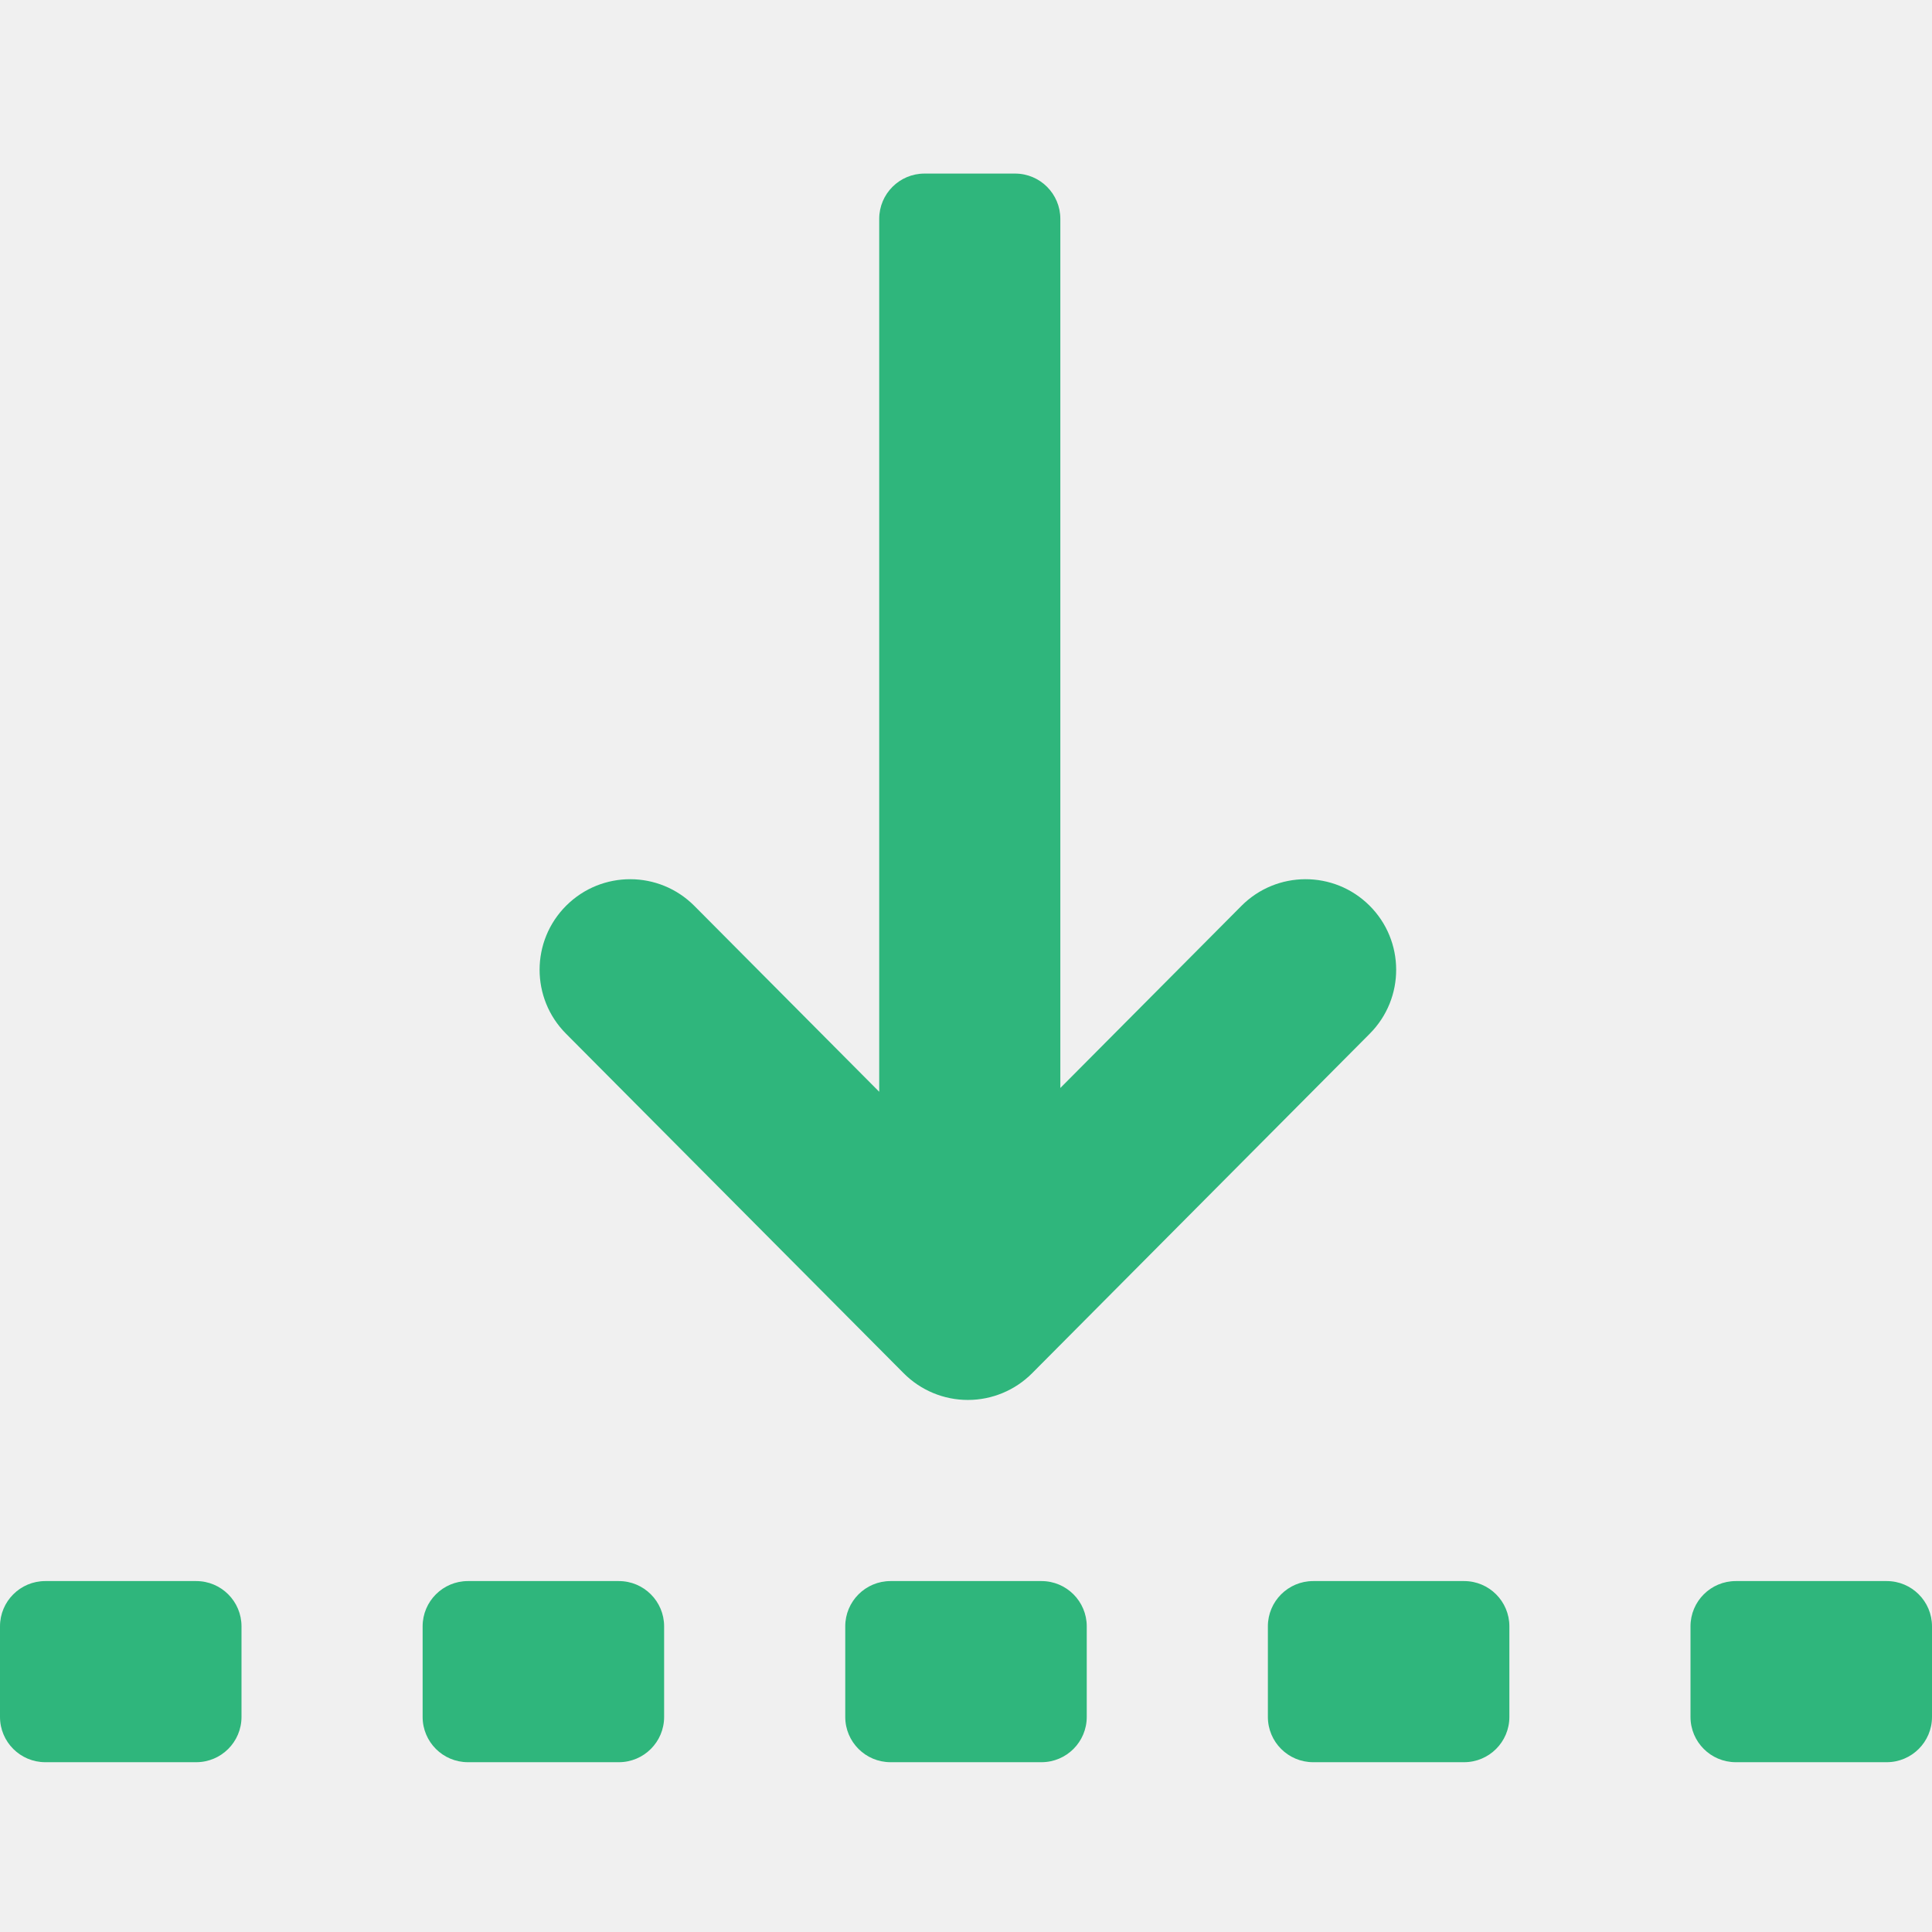
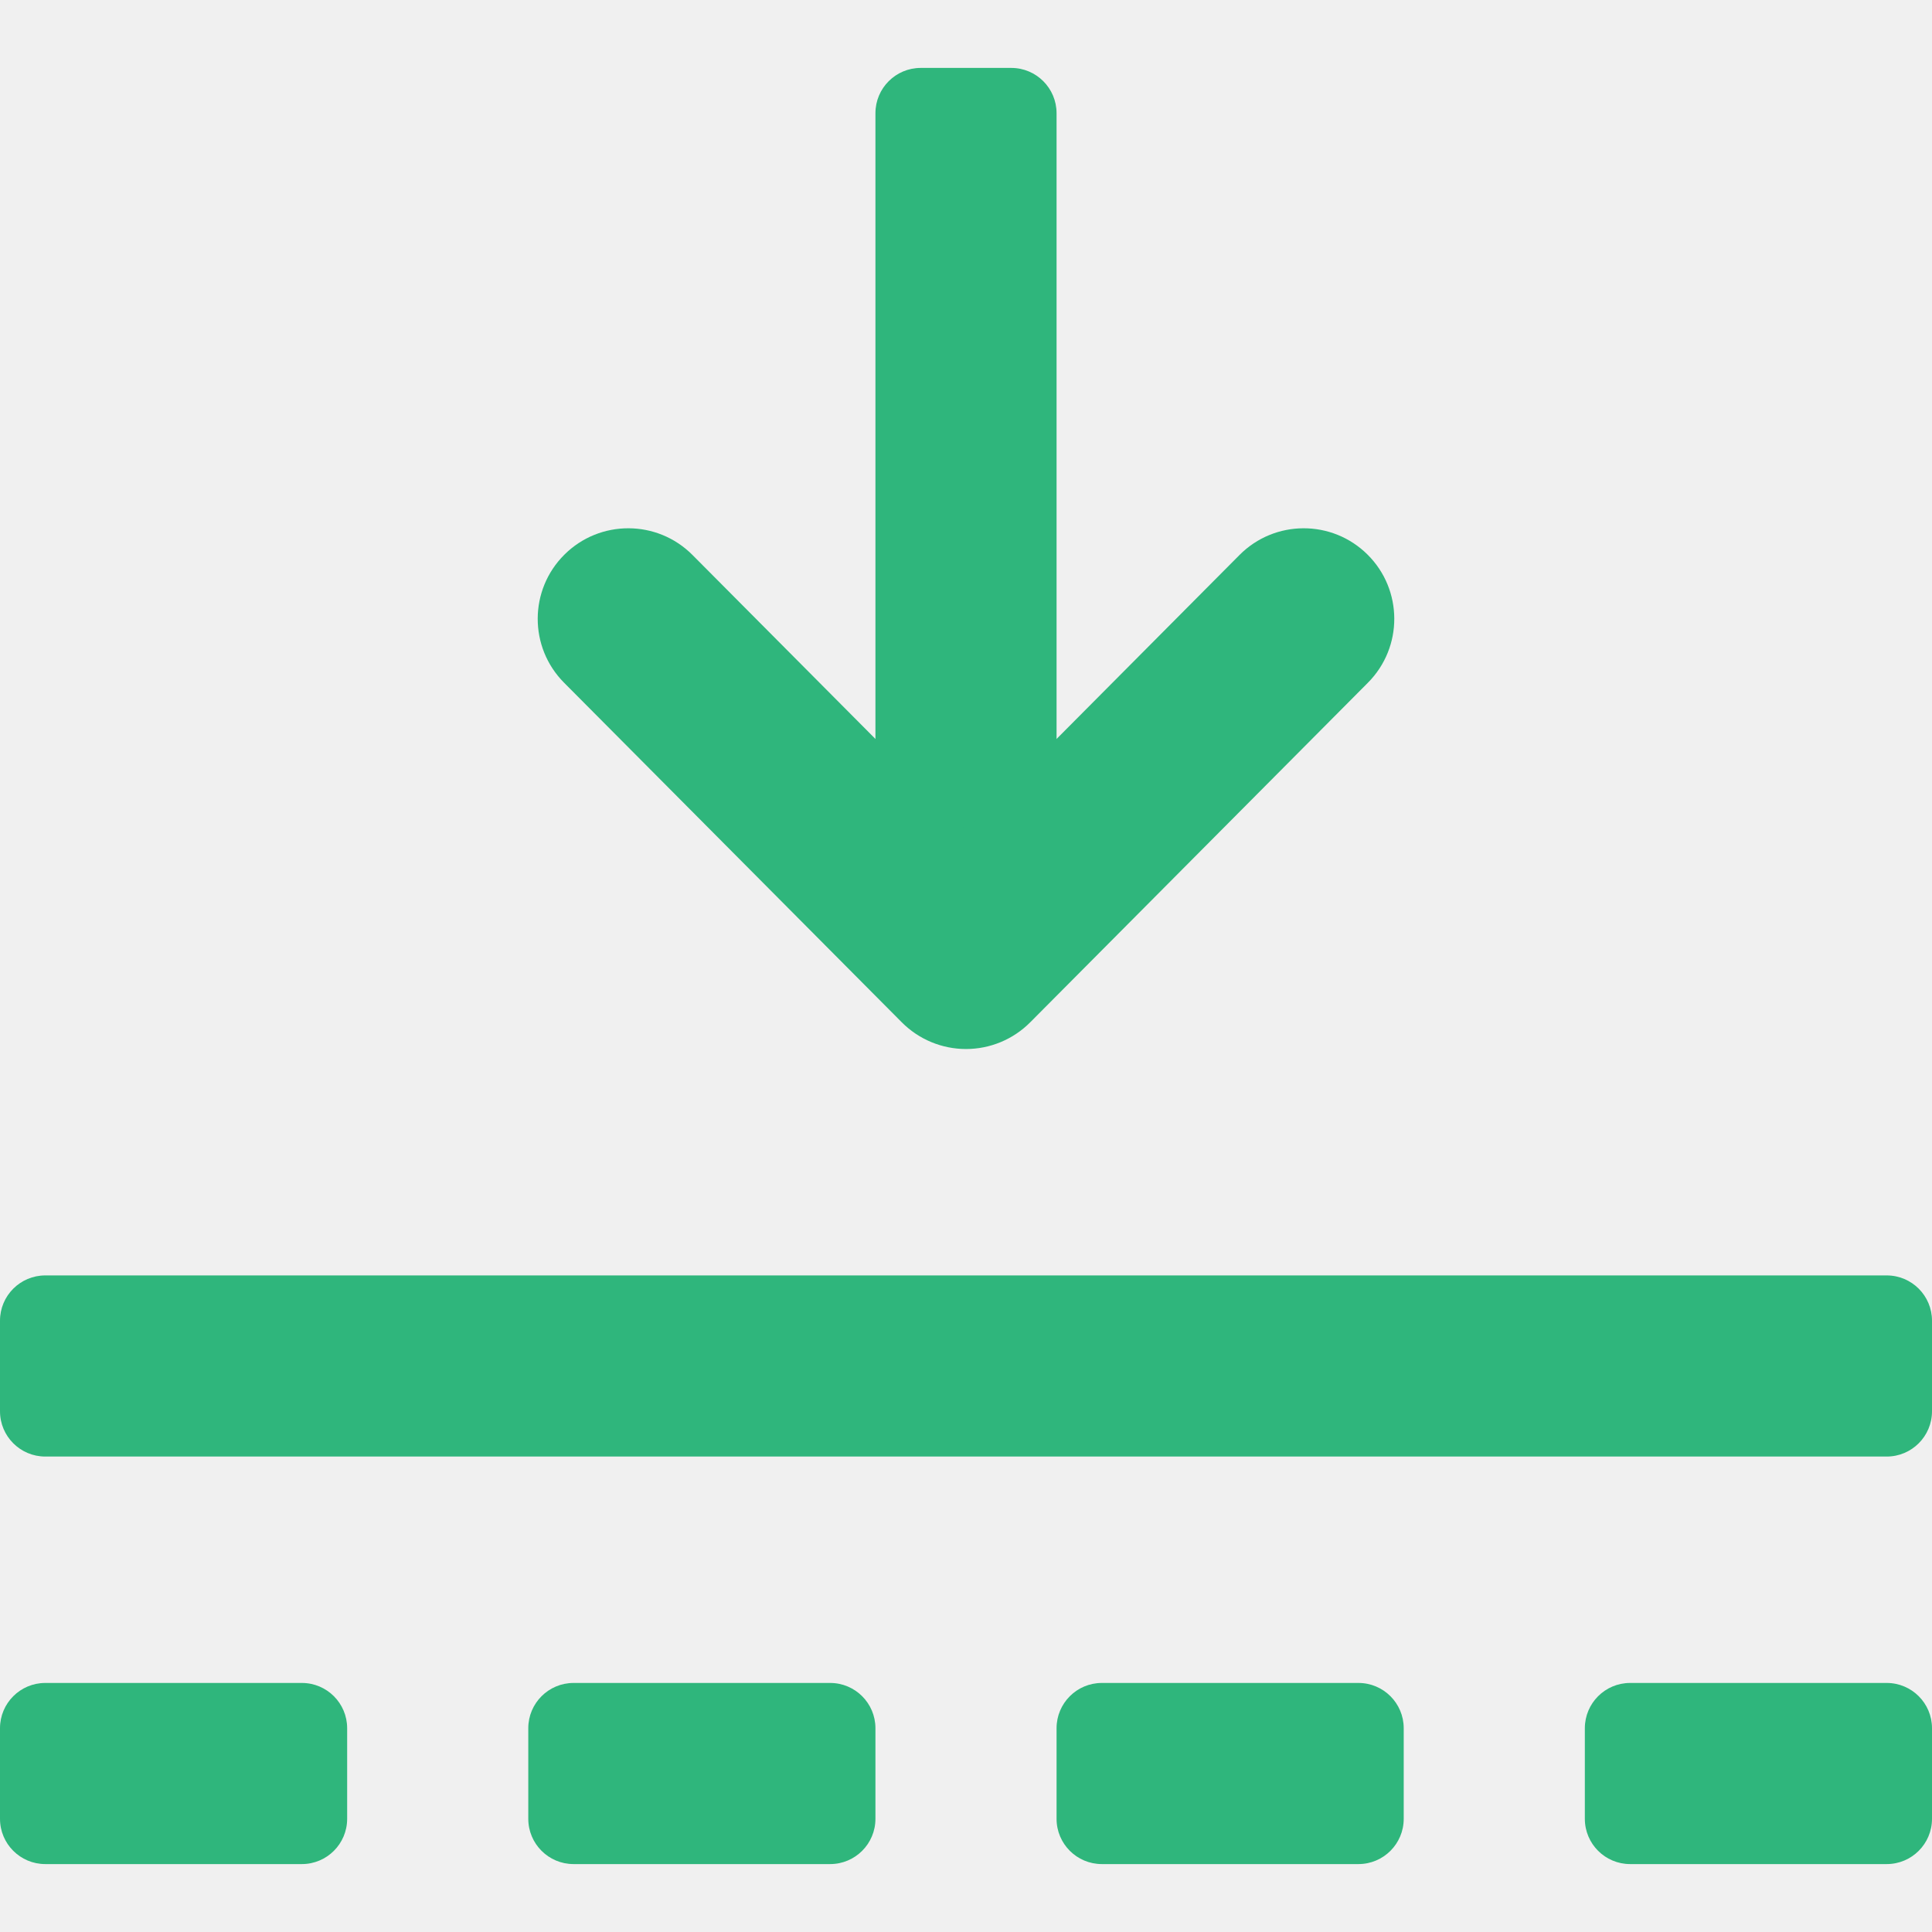
<svg xmlns="http://www.w3.org/2000/svg" width="512" height="512" viewBox="0 0 512 512" fill="none">
-   <path fill-rule="evenodd" clip-rule="evenodd" d="M64 431C64 424.373 58.627 419 52 419L12 419C5.373 419 4.20215e-07 424.373 1.69545e-07 431L-7.38213e-07 455C-9.88884e-07 461.627 5.373 467 12 467L52 467C58.627 467 64 461.627 64 455L64 431Z" fill="#2FB67C" />
-   <path fill-rule="evenodd" clip-rule="evenodd" d="M176 431C176 424.373 170.627 419 164 419L124 419C117.373 419 112 424.373 112 431L112 455C112 461.627 117.373 467 124 467L164 467C170.627 467 176 461.627 176 455L176 431Z" fill="#2FB67C" />
-   <path fill-rule="evenodd" clip-rule="evenodd" d="M288 431C288 424.373 282.627 419 276 419L236 419C229.373 419 224 424.373 224 431L224 455C224 461.627 229.373 467 236 467L276 467C282.627 467 288 461.627 288 455L288 431Z" fill="#2FB67C" />
-   <path fill-rule="evenodd" clip-rule="evenodd" d="M400 431C400 424.373 394.627 419 388 419L348 419C341.373 419 336 424.373 336 431L336 455C336 461.627 341.373 467 348 467L388 467C394.627 467 400 461.627 400 455L400 431Z" fill="#2FB67C" />
-   <path fill-rule="evenodd" clip-rule="evenodd" d="M512 431C512 424.373 506.627 419 500 419L460 419C453.373 419 448 424.373 448 431L448 455C448 461.627 453.373 467 460 467L500 467C506.627 467 512 461.627 512 455L512 431Z" fill="#2FB67C" />
-   <path fill-rule="evenodd" clip-rule="evenodd" d="M281 288.327L328.982 240.077C338.329 230.678 353.525 230.636 362.923 239.982C372.322 249.329 372.364 264.525 363.018 273.923L273.518 363.923C269.013 368.453 262.888 371 256.5 371C250.112 371 243.987 368.453 239.482 363.923L149.982 273.923C140.636 264.525 140.678 249.329 150.077 239.982C159.475 230.636 174.671 230.678 184.018 240.077L233 289.333L233 58C233 51.373 238.373 46 245 46L269 46C275.627 46 281 51.373 281 58L281 288.327Z" fill="#2FB67C" />
+   <g clip-path="url(#clip0_1156_1031)">
+     <path fill-rule="evenodd" clip-rule="evenodd" d="M512 458C512 451.373 506.627 446 500 446L432 446C425.373 446 420 451.373 420 458L420 482C420 488.627 425.373 494 432 494L500 494C506.627 494 512 488.627 512 482L512 458Z" fill="#2FB67C" />
+     <path fill-rule="evenodd" clip-rule="evenodd" d="M372 458C372 451.373 366.627 446 360 446L292 446C285.373 446 280 451.373 280 458L280 482C280 488.627 285.373 494 292 494L360 494C366.627 494 372 488.627 372 482L372 458Z" fill="#2FB67C" />
+     <path fill-rule="evenodd" clip-rule="evenodd" d="M232 458C232 451.373 226.627 446 220 446L152 446C145.373 446 140 451.373 140 458L140 482C140 488.627 145.373 494 152 494L220 494C226.627 494 232 488.627 232 482L232 458Z" fill="#2FB67C" />
+     <path fill-rule="evenodd" clip-rule="evenodd" d="M92 458C92 451.373 86.627 446 80 446L12 446C5.373 446 1.61231e-06 451.373 1.36164e-06 458L4.53879e-07 482C2.03209e-07 488.627 5.373 494 12 494L80 494C86.627 494 92 488.627 92 482L92 458Z" fill="#2FB67C" />
+     <path fill-rule="evenodd" clip-rule="evenodd" d="M244 236C237.373 236 232 230.627 232 224L232 30C232 23.373 237.373 18 244 18L268 18C274.627 18 280 23.373 280 30L280 224C280 230.627 274.627 236 268 236L244 236Z" fill="#2FB67C" />
+     <path fill-rule="evenodd" clip-rule="evenodd" d="M149.577 146.982C158.975 137.636 174.171 137.678 183.518 147.077L256 219.964L328.482 147.077C337.829 137.678 353.025 137.636 362.423 146.982C371.822 156.329 371.864 171.525 362.518 180.923L273.018 270.923C268.513 275.453 262.388 278 256 278C249.612 278 243.487 275.453 238.982 270.923L149.482 180.923C140.136 171.525 140.178 156.329 149.577 146.982Z" fill="#2FB67C" />
+     <path fill-rule="evenodd" clip-rule="evenodd" d="M-2.1626e-06 350C-2.56072e-06 343.373 5.373 338 12 338L500 338C506.627 338 512 343.373 512 350L512 374C512 380.627 506.627 386 500 386L12 386C5.373 386 -3.22744e-07 380.627 -7.20868e-07 374L-2.1626e-06 350Z" fill="#2FB67C" />
+   </g>
+   <defs>
+     <clipPath id="clip0_1156_1031">
+       <rect width="512" height="512" fill="white" />
+     </clipPath>
+   </defs>
</svg>
